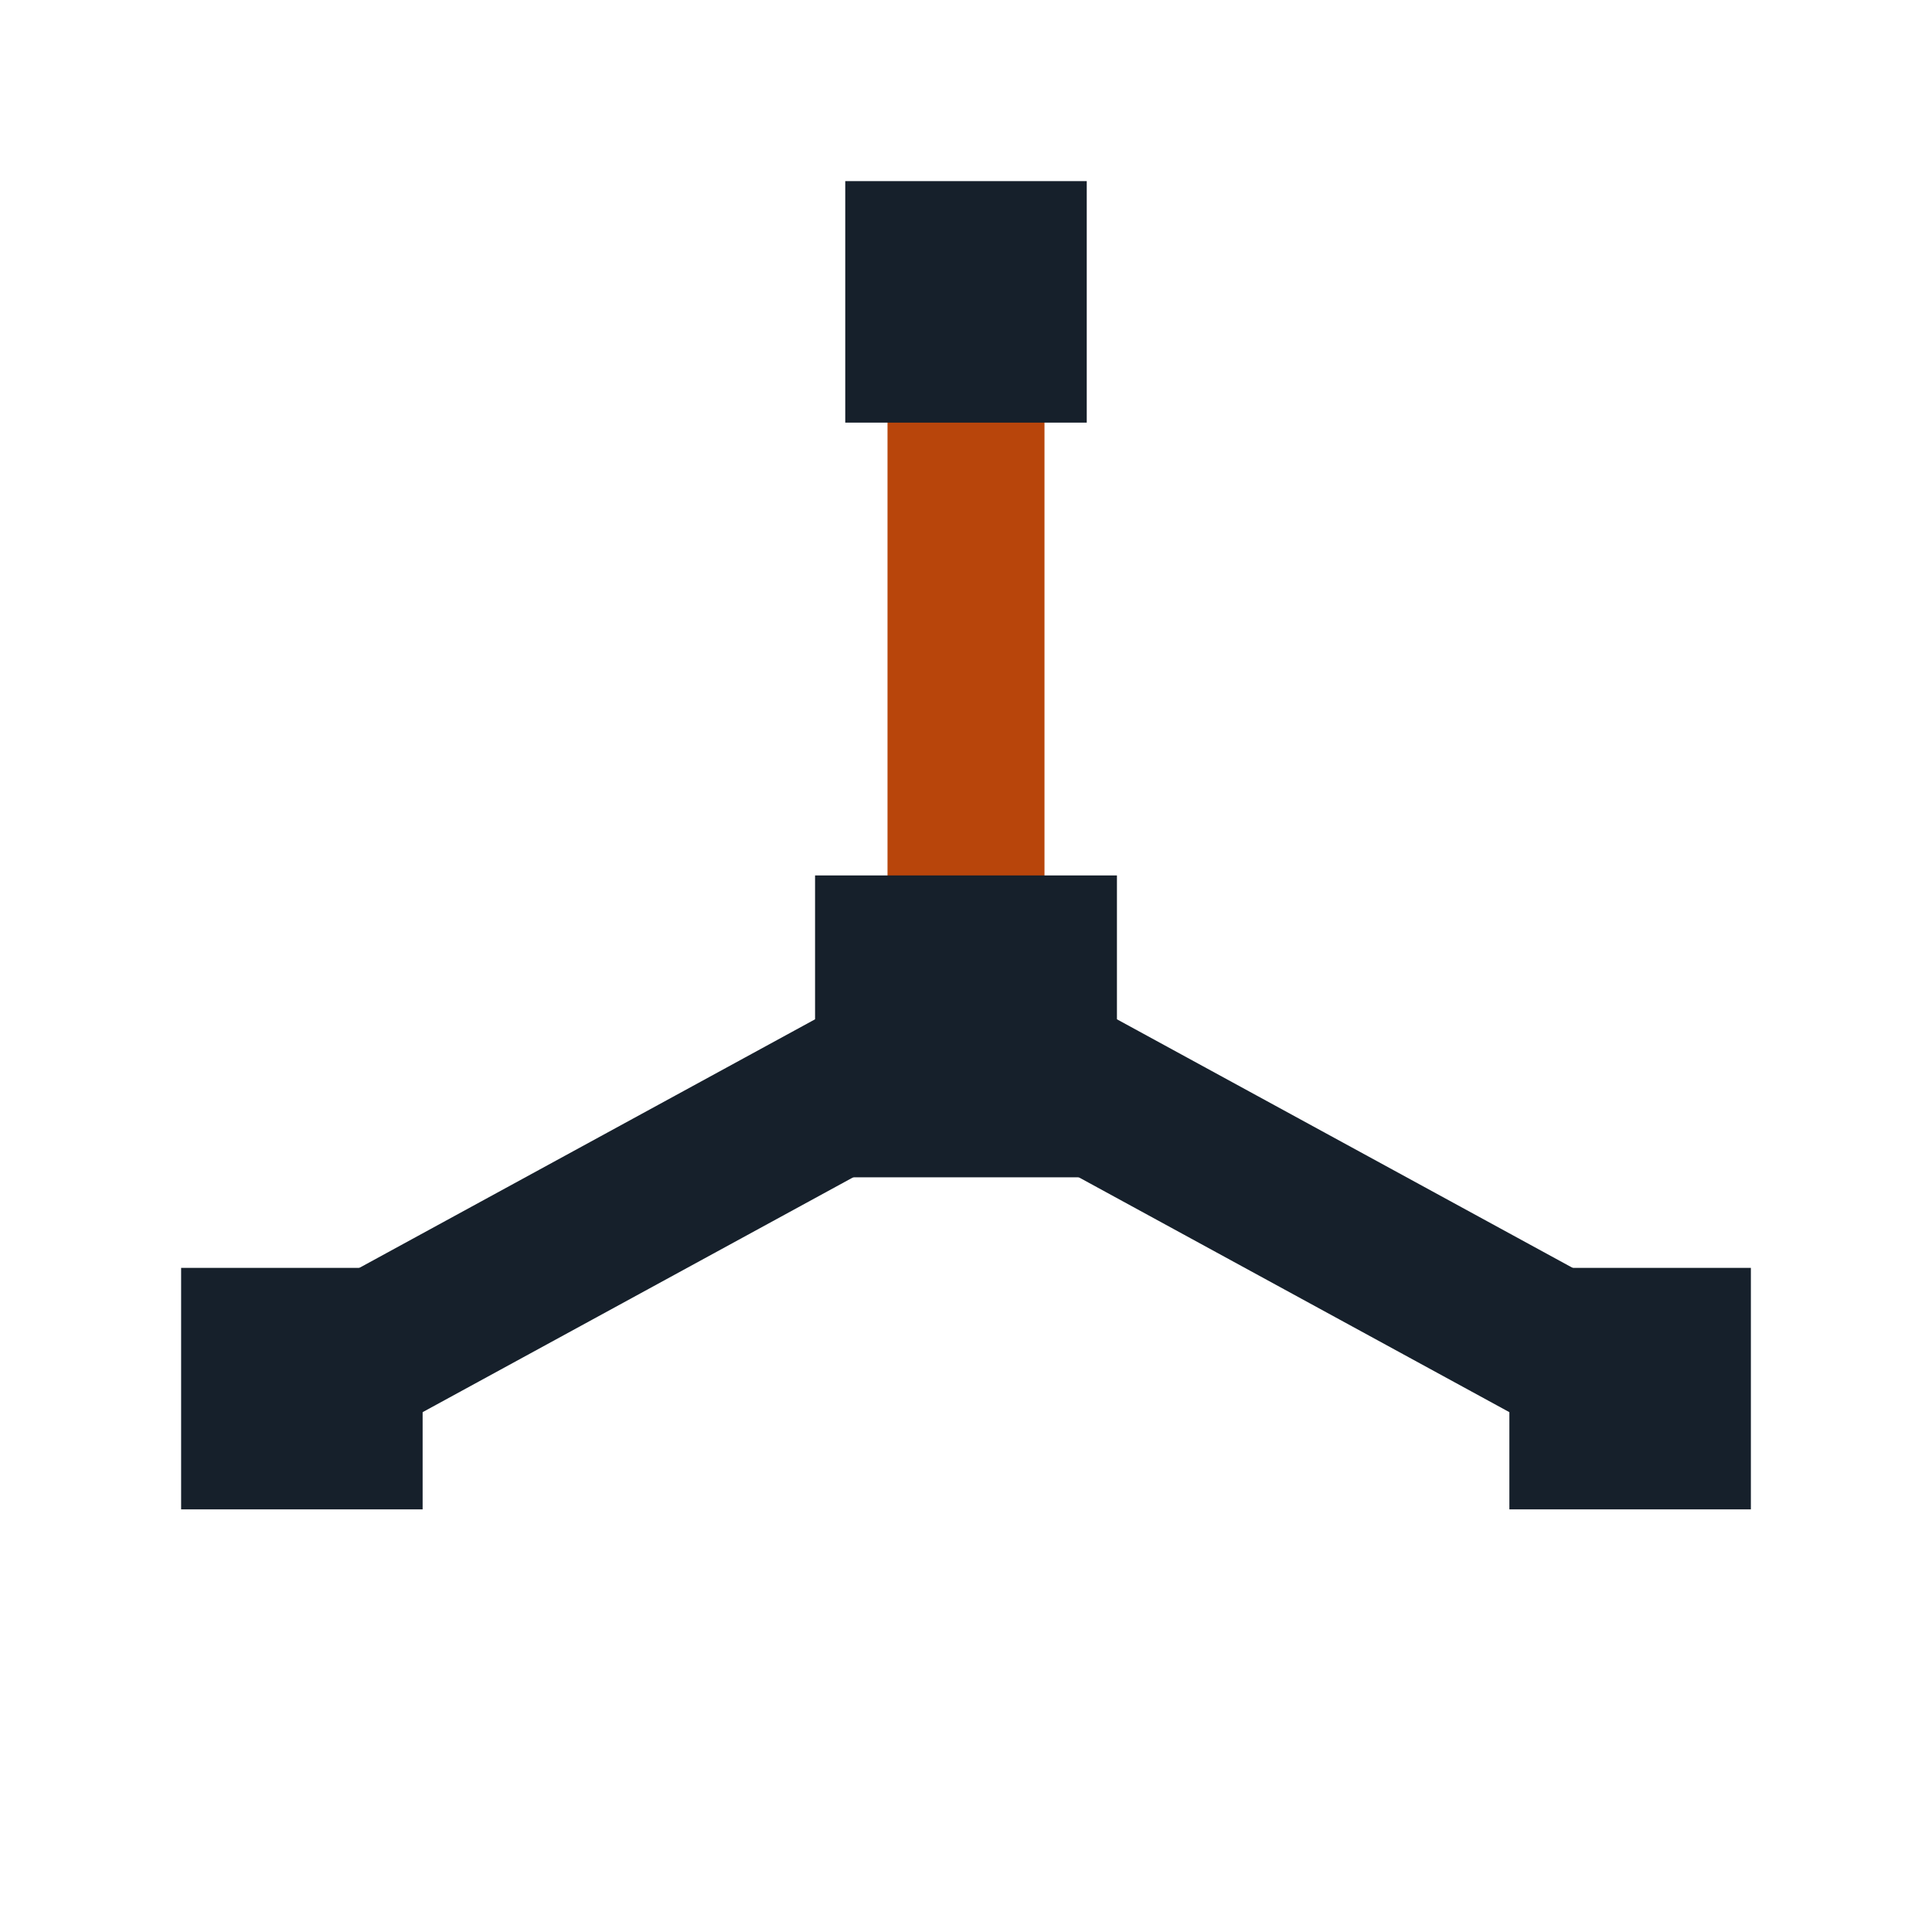
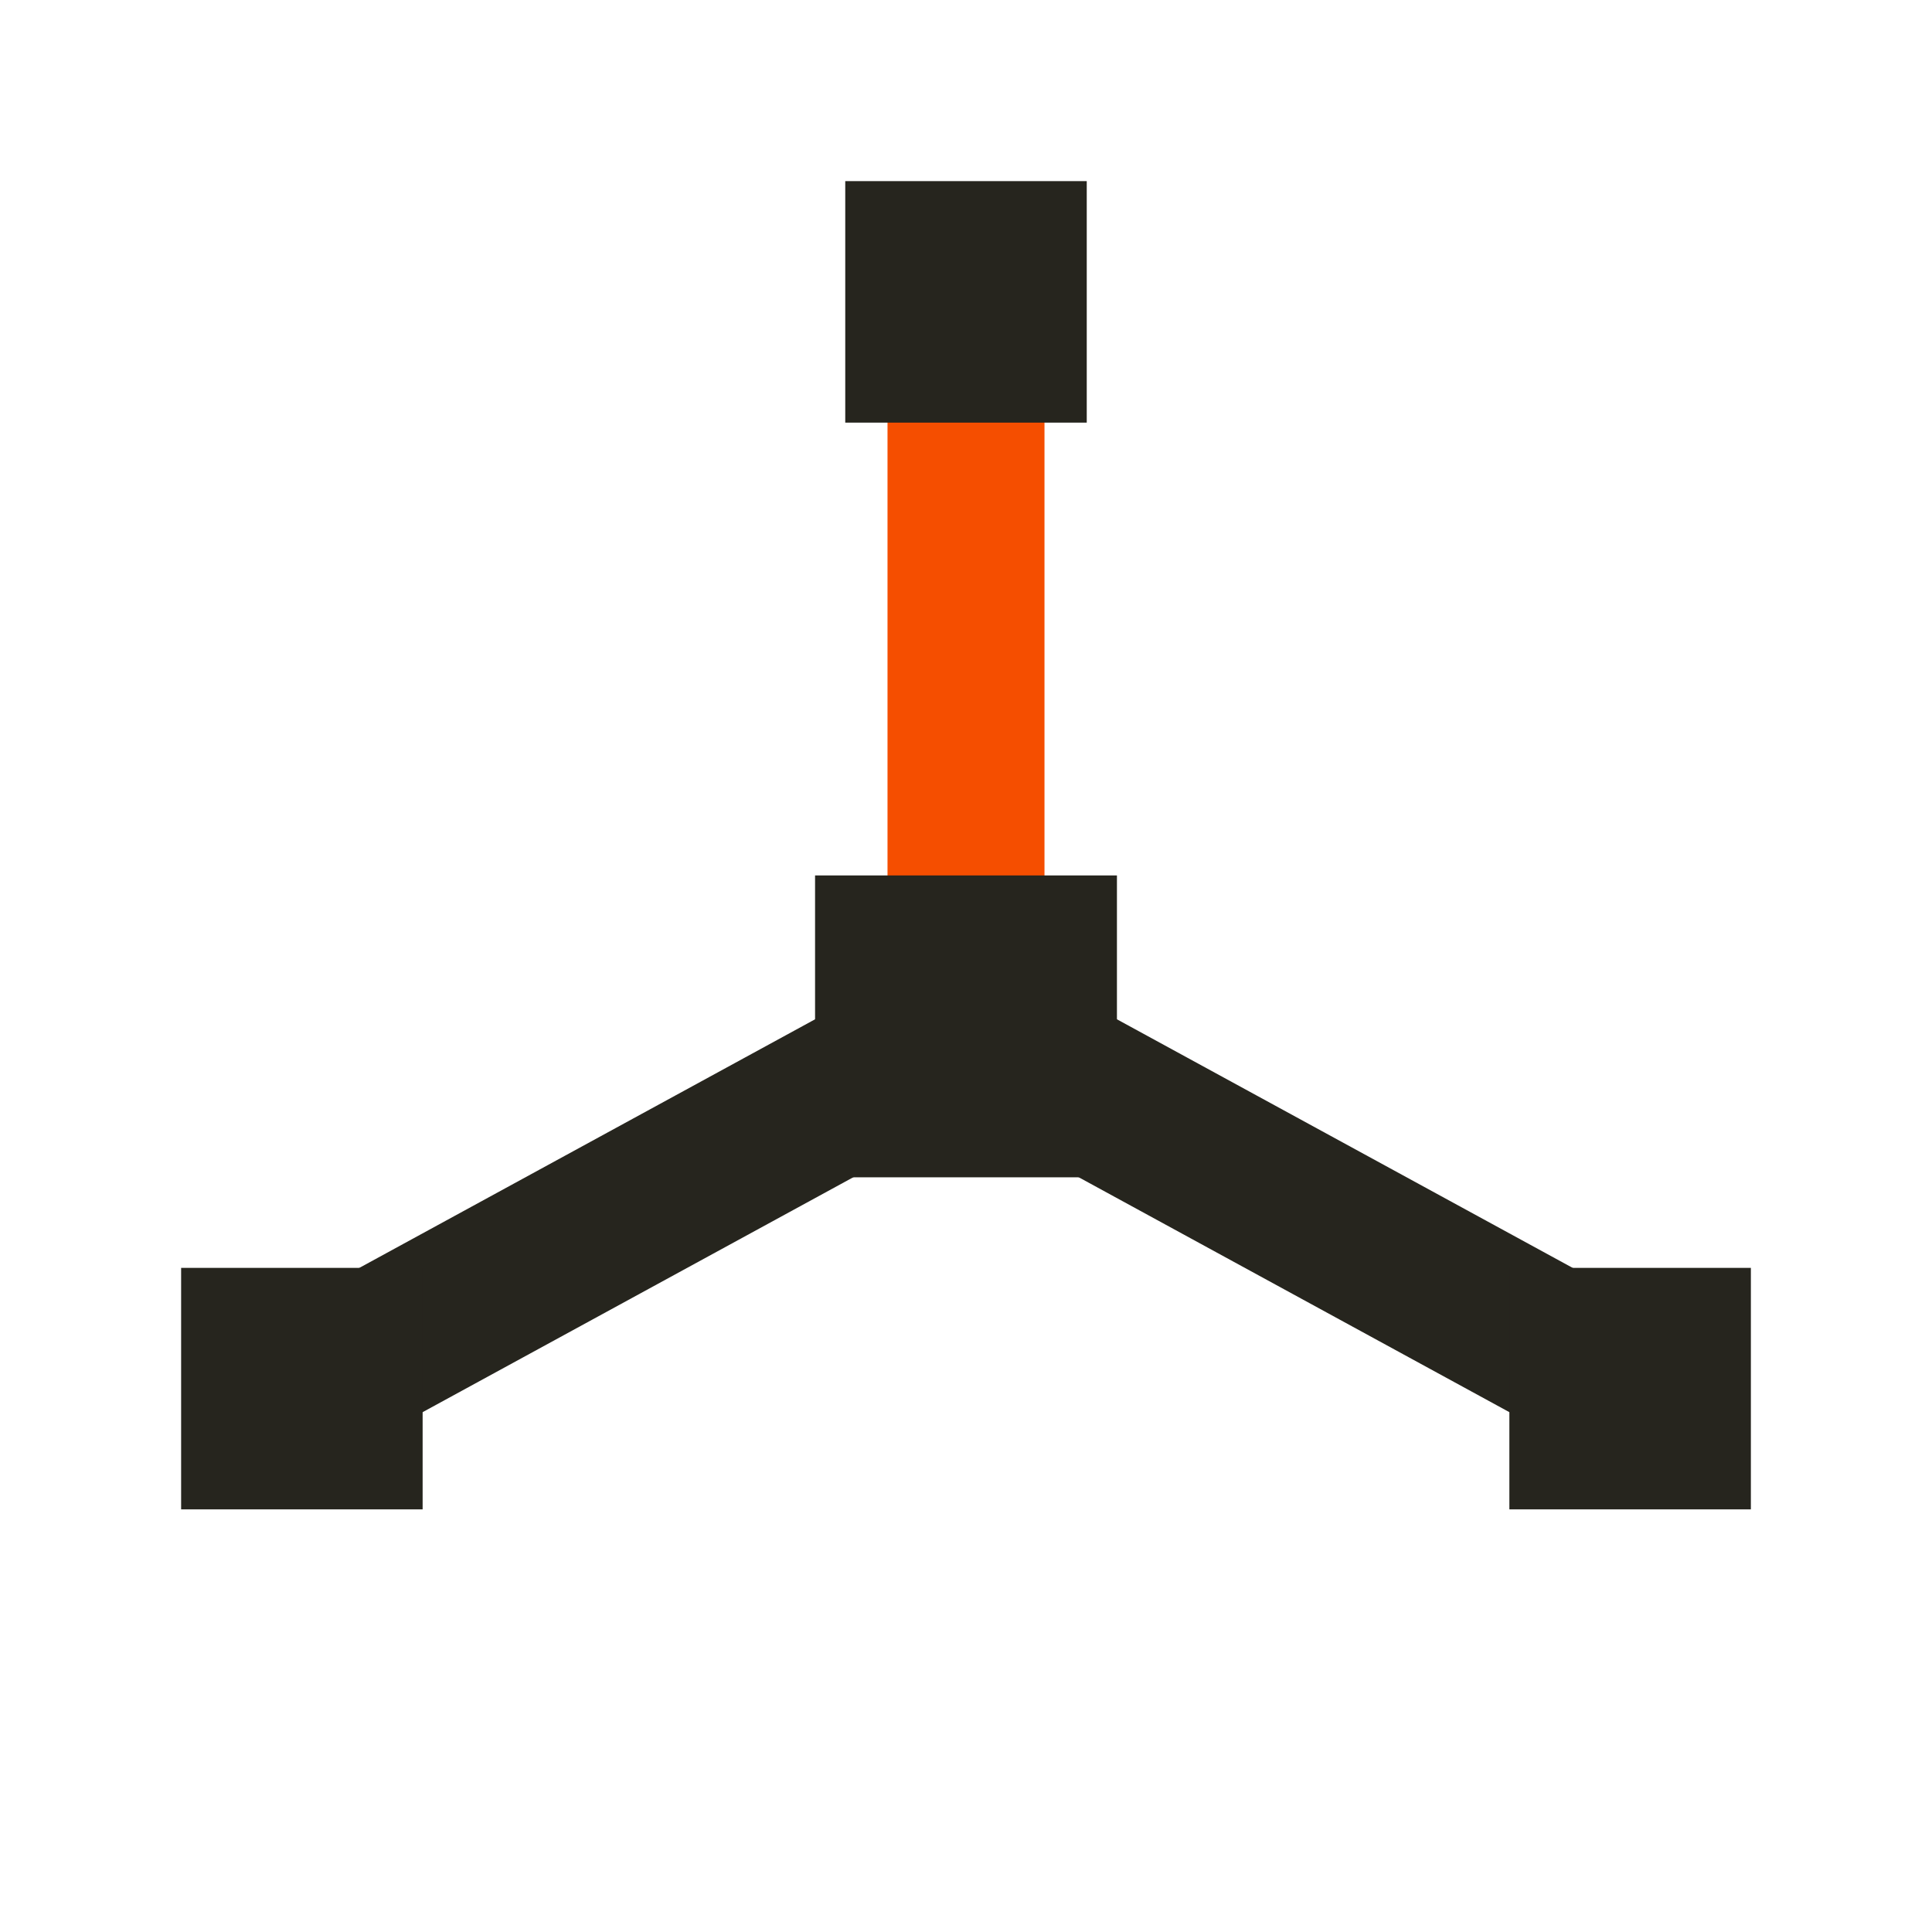
<svg xmlns="http://www.w3.org/2000/svg" viewBox="0 0 32 32">
-   <g stroke="#16202b" stroke-width="2.6" stroke-linecap="square" fill="none">
+   <g stroke="#26251e" stroke-width="2.6" stroke-linecap="square" fill="none">
    <path d="M16 17 L5 23" />
    <path d="M16 17 L27 23" />
  </g>
-   <path d="M16 17 L16 5" stroke="#b8450b" stroke-width="2.6" stroke-linecap="square" fill="none" />
-   <g fill="#16202b">
+   <path d="M16 17 L16 5" stroke="#f54e00" stroke-width="2.6" stroke-linecap="square" fill="none" />
+   <g fill="#26251e">
    <rect x="13.5" y="14.5" width="5" height="5" />
    <rect x="3" y="21" width="4" height="4" />
    <rect x="25" y="21" width="4" height="4" />
    <rect x="14" y="3" width="4" height="4" />
  </g>
</svg>
